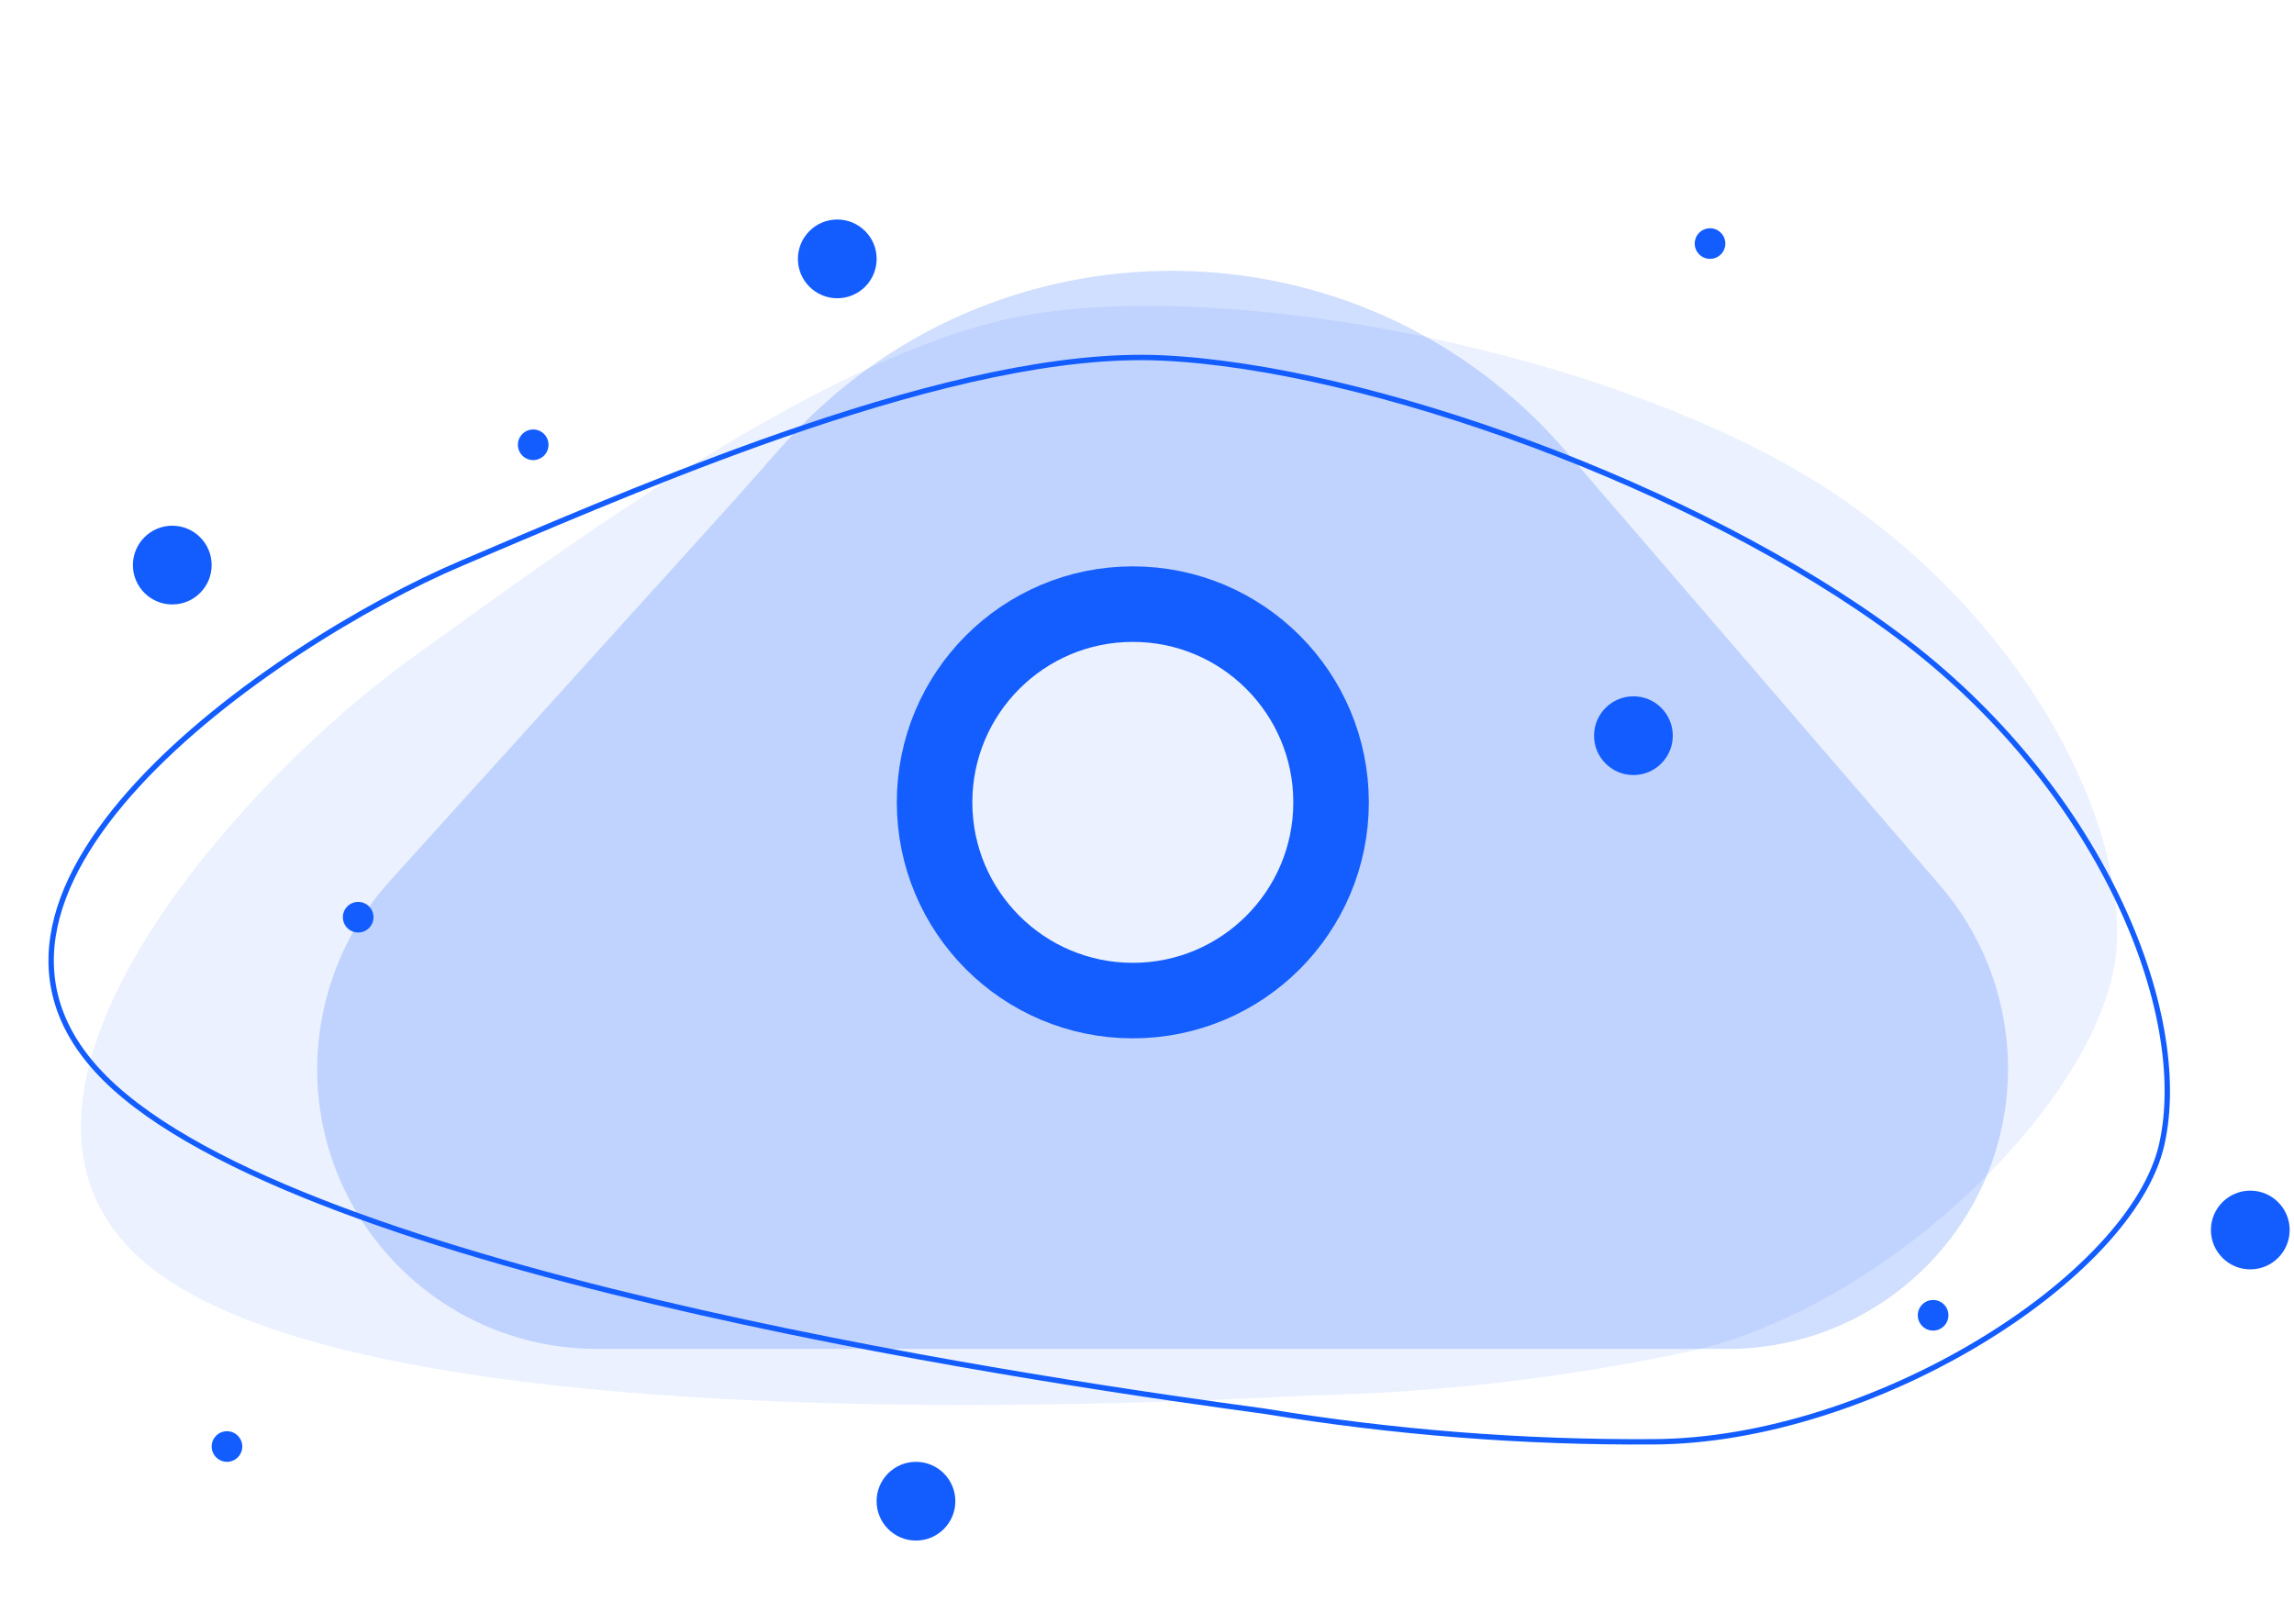
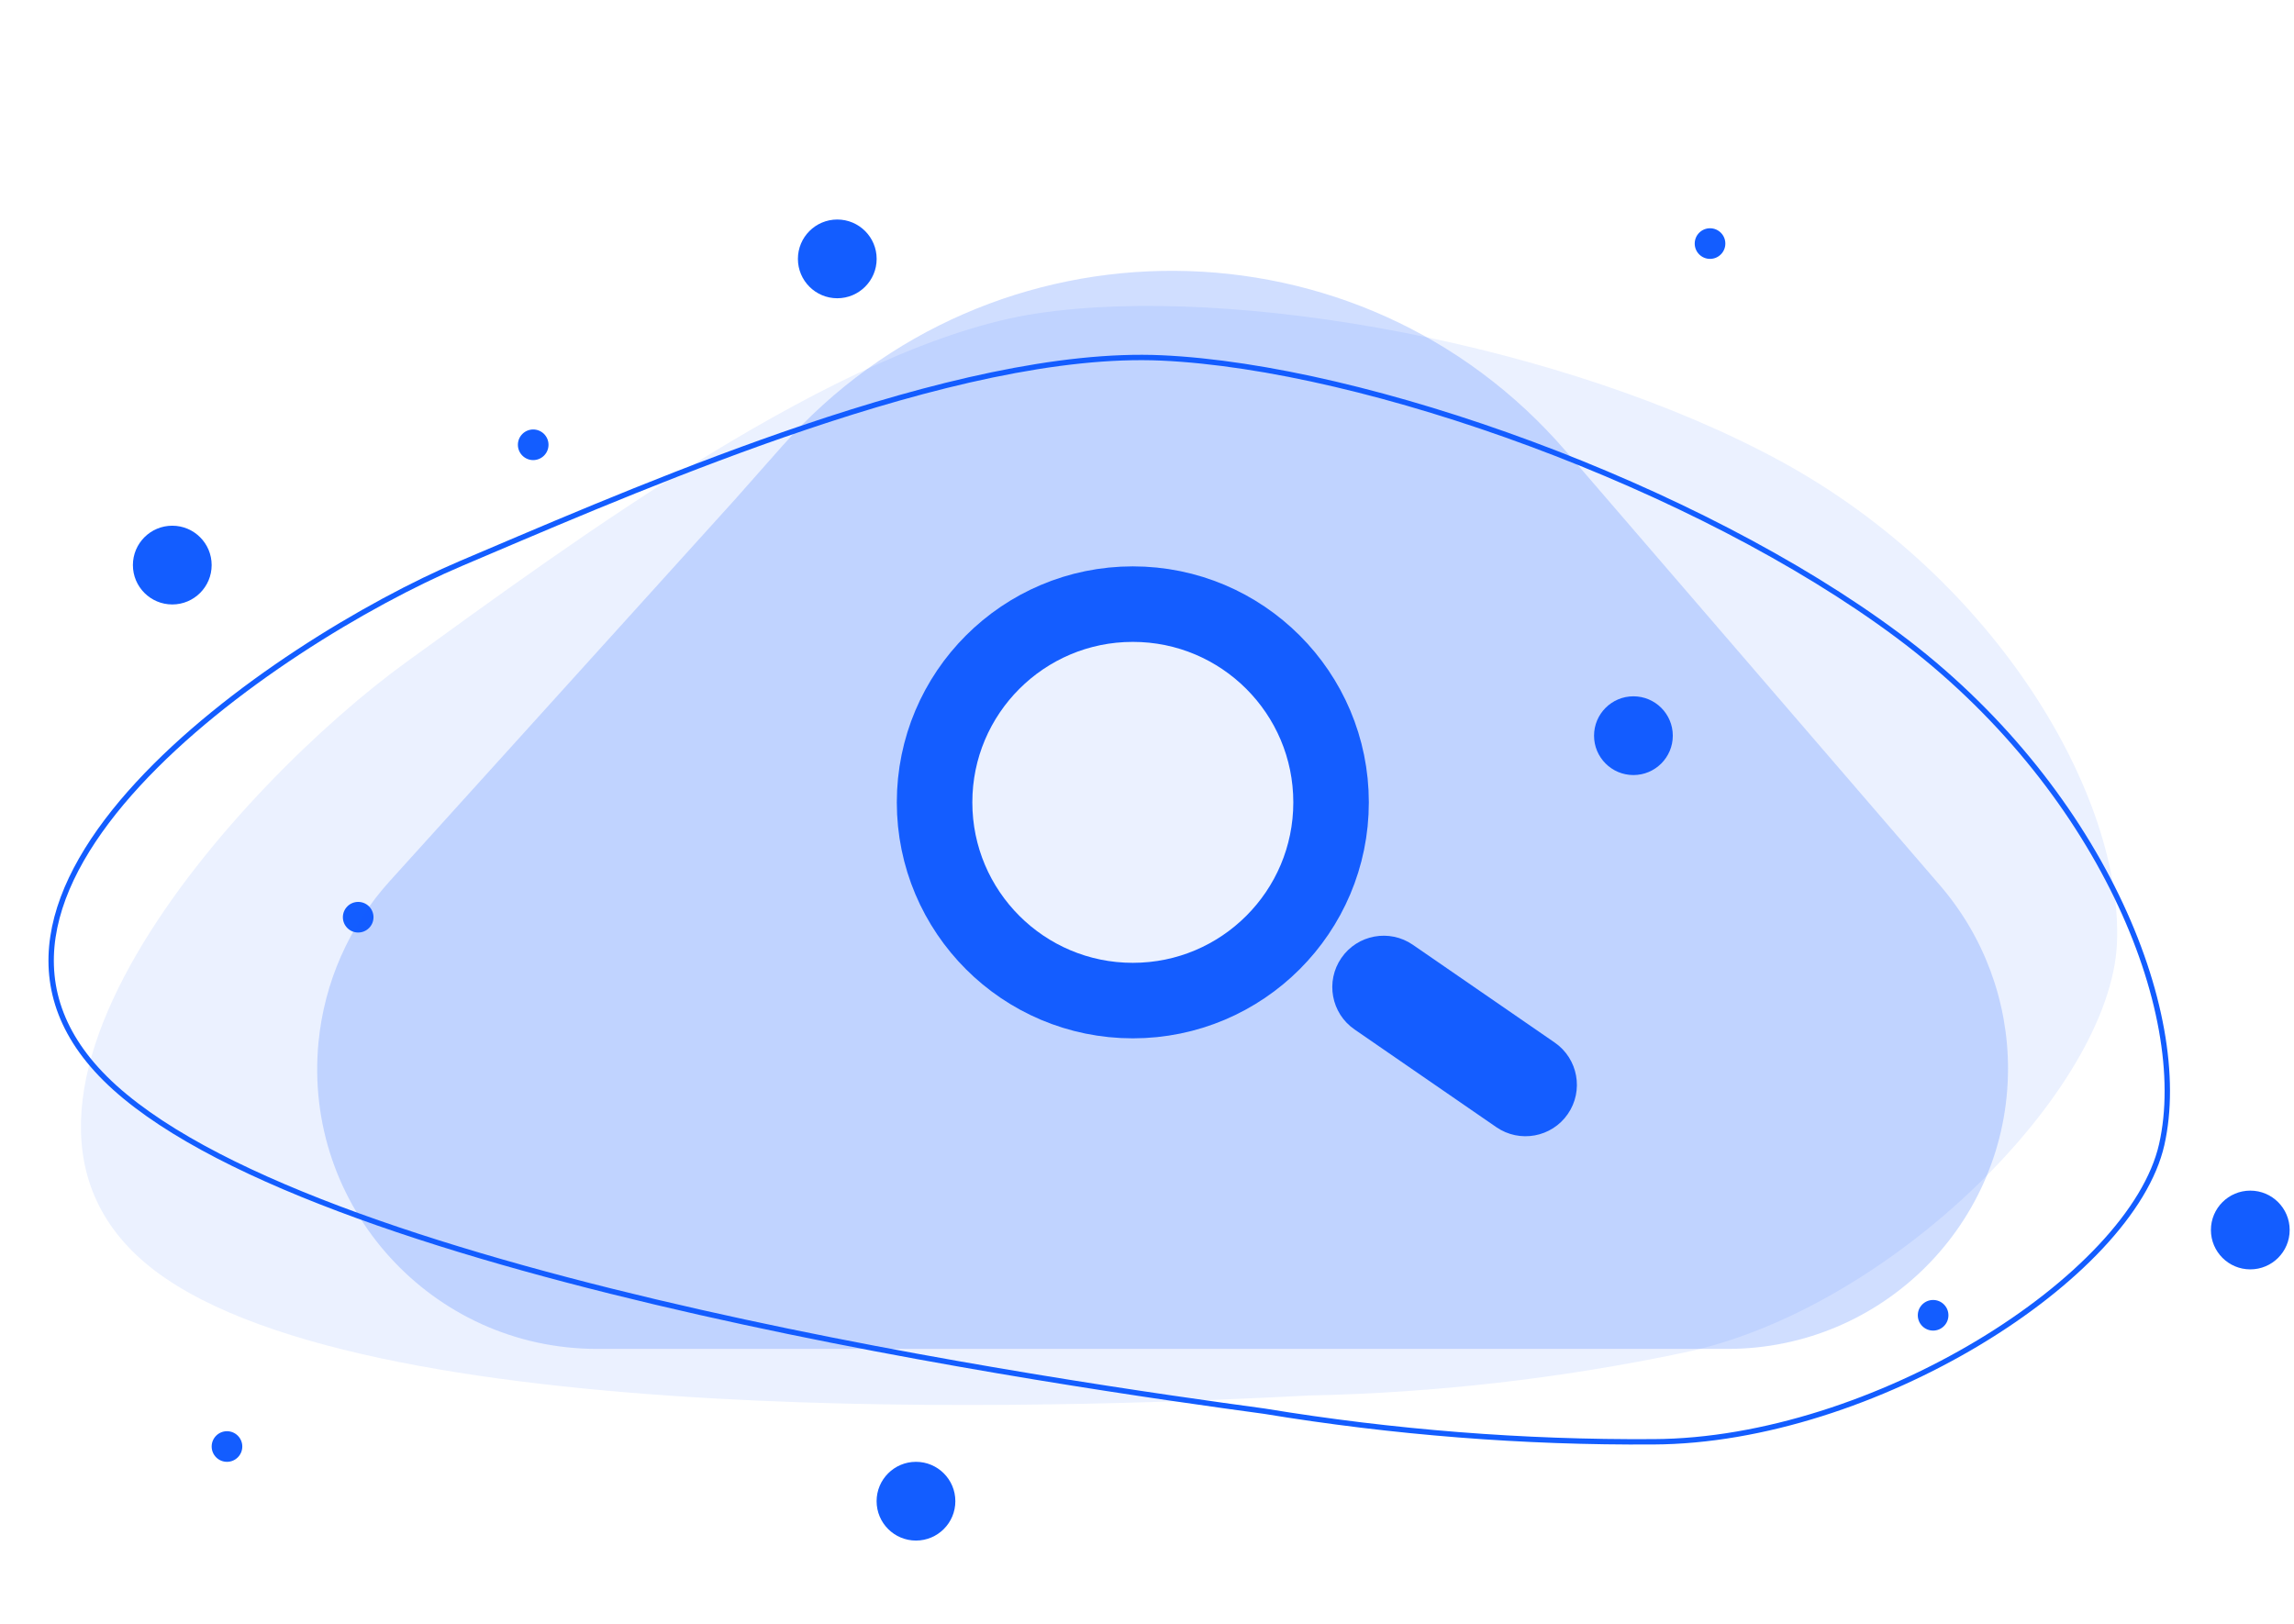
<svg xmlns="http://www.w3.org/2000/svg" width="243" height="172" viewBox="0 0 243 172" fill="none">
  <path d="M138.661 147.837C119.507 148.828 42.531 152.431 17.562 135.443C-7.407 118.455 25.749 82.645 43.076 70.113C60.403 57.582 89.023 36.347 109.832 33.205C130.642 30.062 165.835 36.428 188.686 48.892C211.537 61.356 224.933 84.465 224.246 99.94C223.559 115.415 200.304 138.749 178.267 143.314C165.259 146.045 151.994 147.56 138.661 147.837Z" fill="#EBF1FF" />
  <path d="M133.922 149.497L133.914 149.496C124.034 148.154 99.265 144.699 74.12 139.016C61.547 136.175 48.887 132.777 37.951 128.811C27.007 124.843 17.818 120.314 12.165 115.223C6.533 110.151 4.791 104.703 5.609 99.251C6.431 93.776 9.841 88.254 14.608 83.078C24.139 72.729 38.986 63.875 48.849 59.684C49.647 59.345 50.465 58.997 51.303 58.64C60.857 54.572 72.938 49.427 85.233 45.275C98.613 40.756 112.21 37.425 123.057 37.919C133.921 38.414 148.086 41.791 162.209 47.036C176.33 52.281 190.386 59.384 201.034 67.317C211.673 75.242 219.466 85.192 224.197 94.934C228.931 104.682 230.584 114.192 228.99 121.245C228.199 124.746 225.905 128.463 222.518 132.078C219.134 135.691 214.675 139.184 209.585 142.24C199.401 148.353 186.727 152.693 175.142 152.742L175.142 152.742C161.401 152.834 147.595 151.748 133.922 149.497Z" stroke="#135DFF" stroke-width="0.569" />
  <circle cx="18.249" cy="59.864" r="4.171" fill="#135DFF" />
  <circle cx="88.692" cy="27.426" r="4.171" fill="#135DFF" />
  <circle cx="97.028" cy="159.034" r="4.171" fill="#135DFF" />
  <circle cx="173.026" cy="77.937" r="4.171" fill="#135DFF" />
  <circle cx="181.141" cy="25.804" r="1.622" fill="#135DFF" />
  <circle cx="56.481" cy="47.12" r="1.622" fill="#135DFF" />
  <circle cx="24.044" cy="153.242" r="1.622" fill="#135DFF" />
  <circle cx="37.942" cy="97.168" r="1.622" fill="#135DFF" />
  <circle cx="204.772" cy="139.339" r="1.622" fill="#135DFF" />
  <circle cx="238.37" cy="130.304" r="4.171" fill="#135DFF" />
  <path d="M82.832 47.288C104.974 22.271 144.099 22.531 165.906 47.841L205.504 93.8C210.15 99.192 212.706 106.074 212.706 113.192C212.706 129.599 199.405 142.9 182.997 142.9H63.247C45.742 142.9 32.049 127.813 33.741 110.391C34.356 104.058 36.993 98.091 41.261 93.371L77.863 52.904L82.832 47.288Z" fill="#145DFF" fill-opacity="0.2" />
  <circle cx="119.998" cy="85" r="21" fill="#EBF1FF" stroke="#145DFF" stroke-width="8" />
+   <rect x="139" y="105.967" width="10.89" height="29.132" rx="5.445" transform="rotate(-55.4236 139 105.967)" fill="#145DFF" />
</svg>
